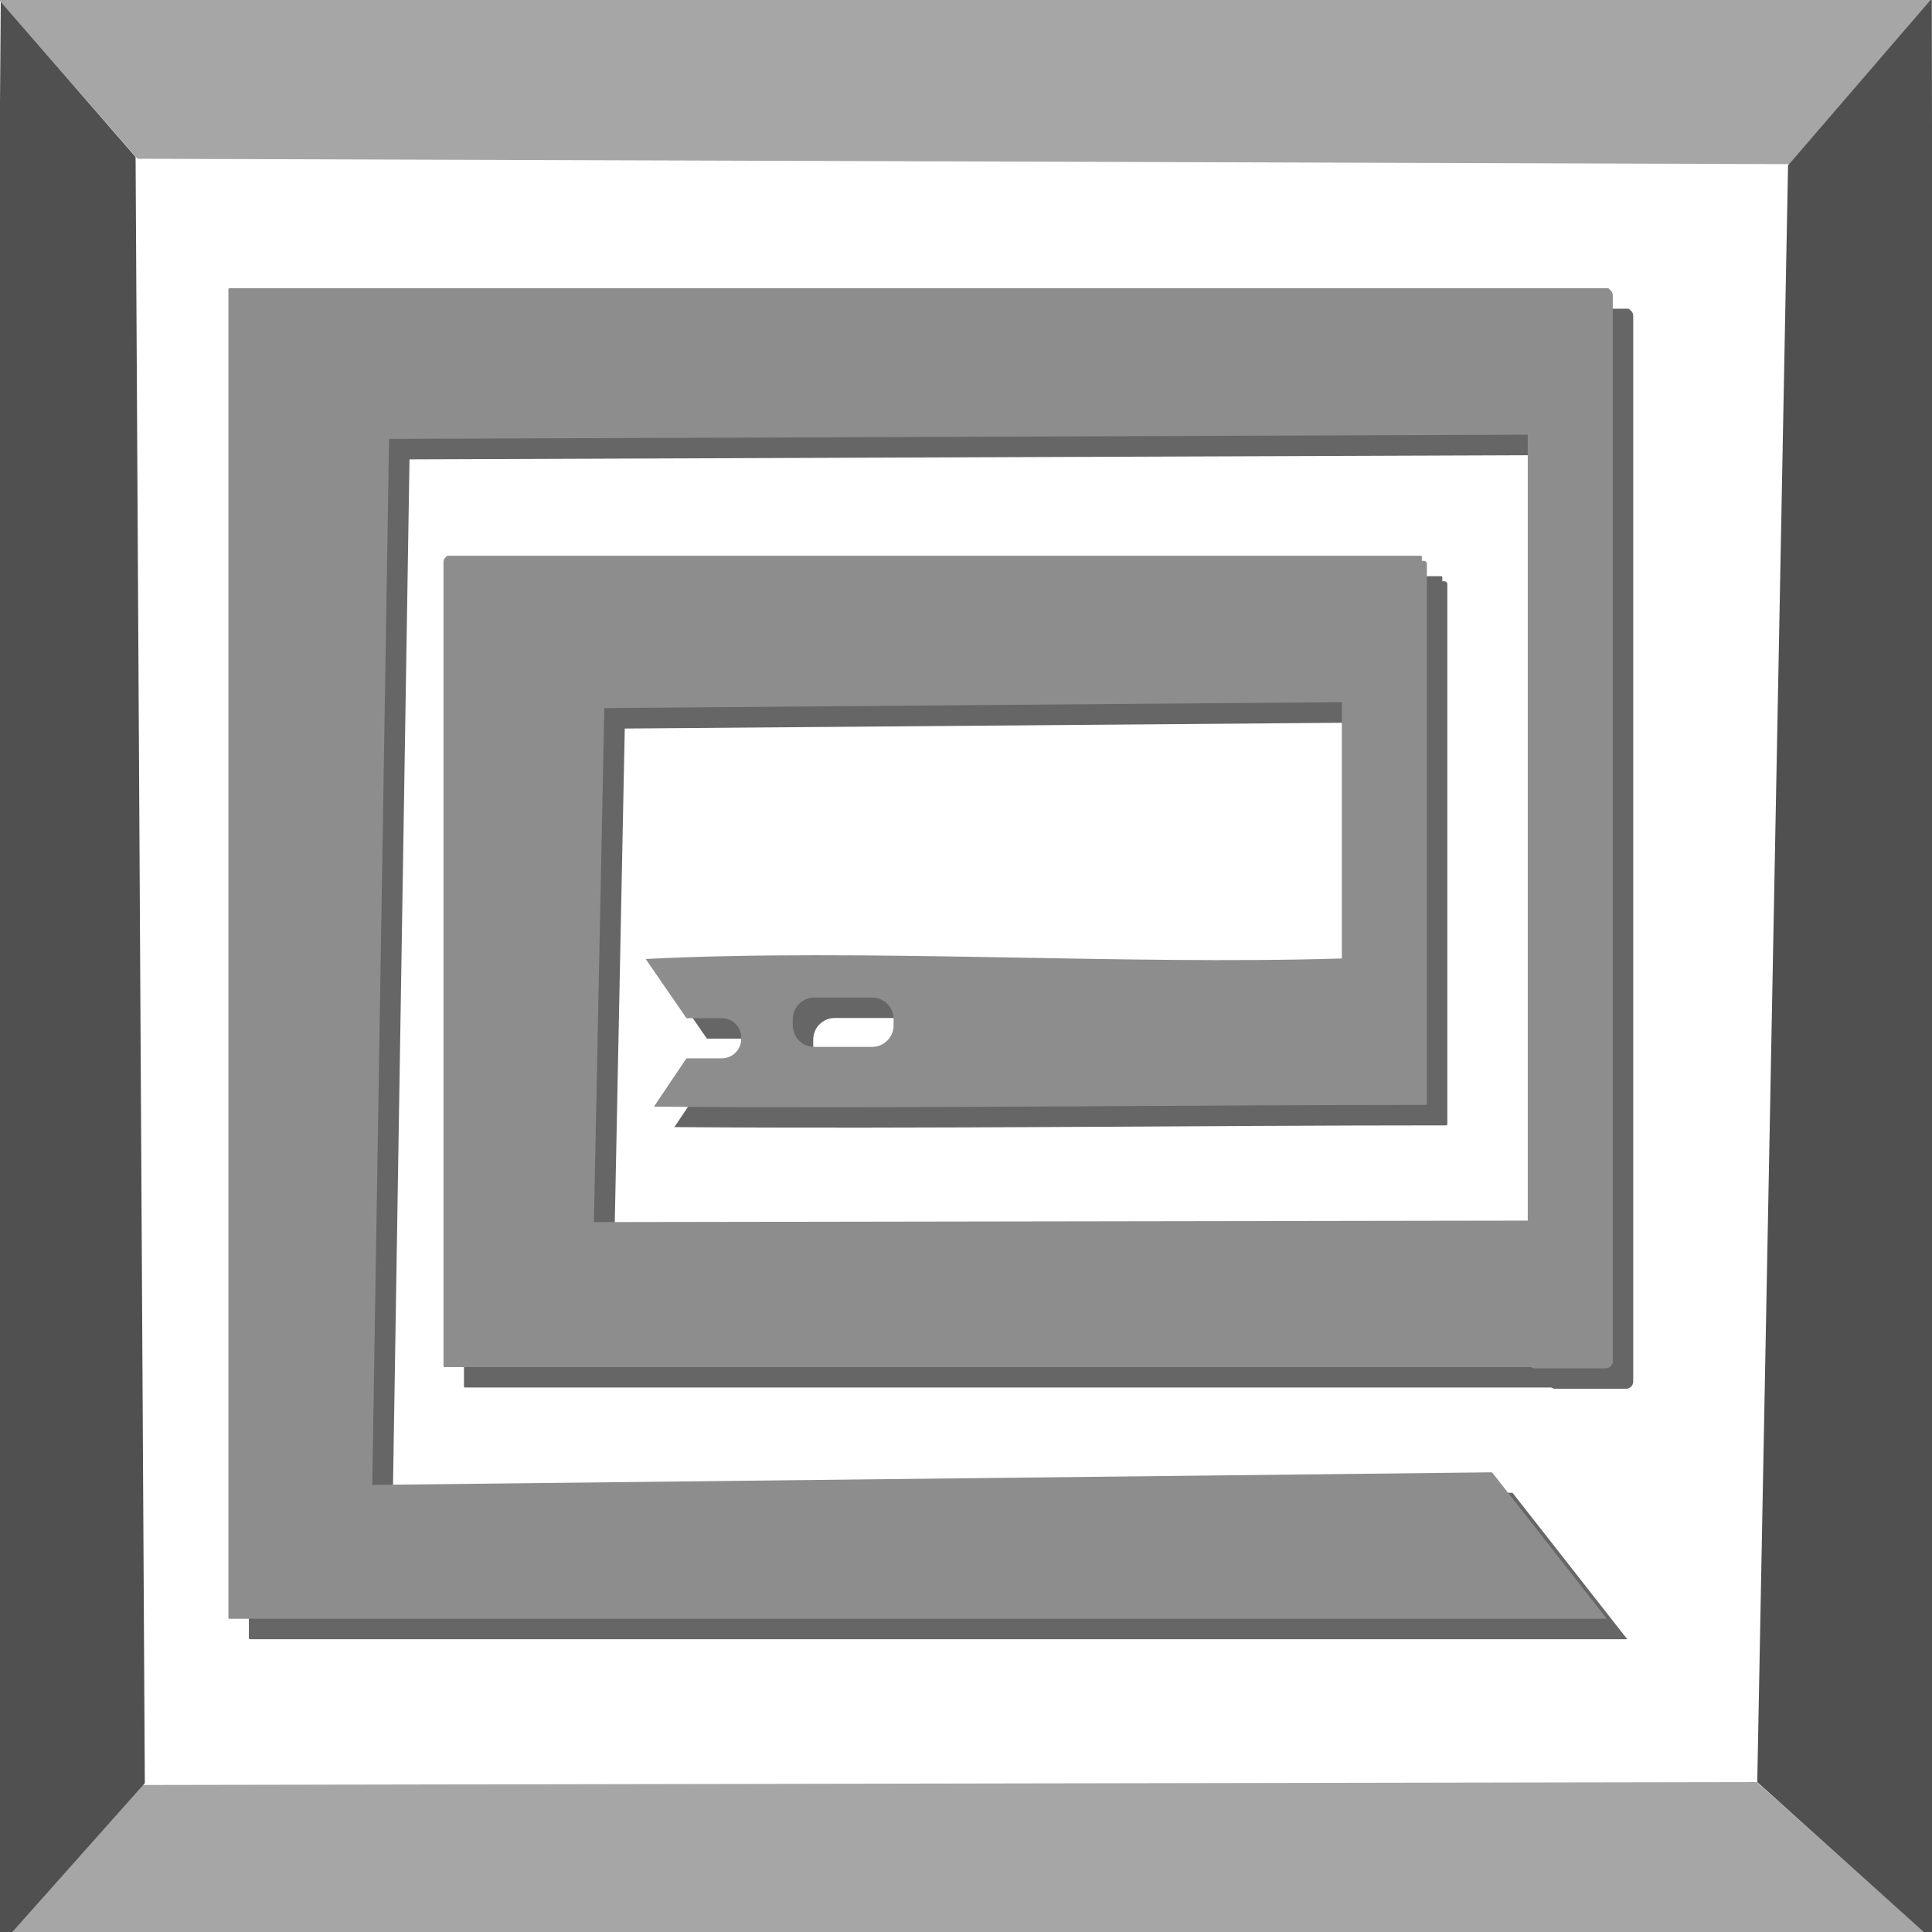
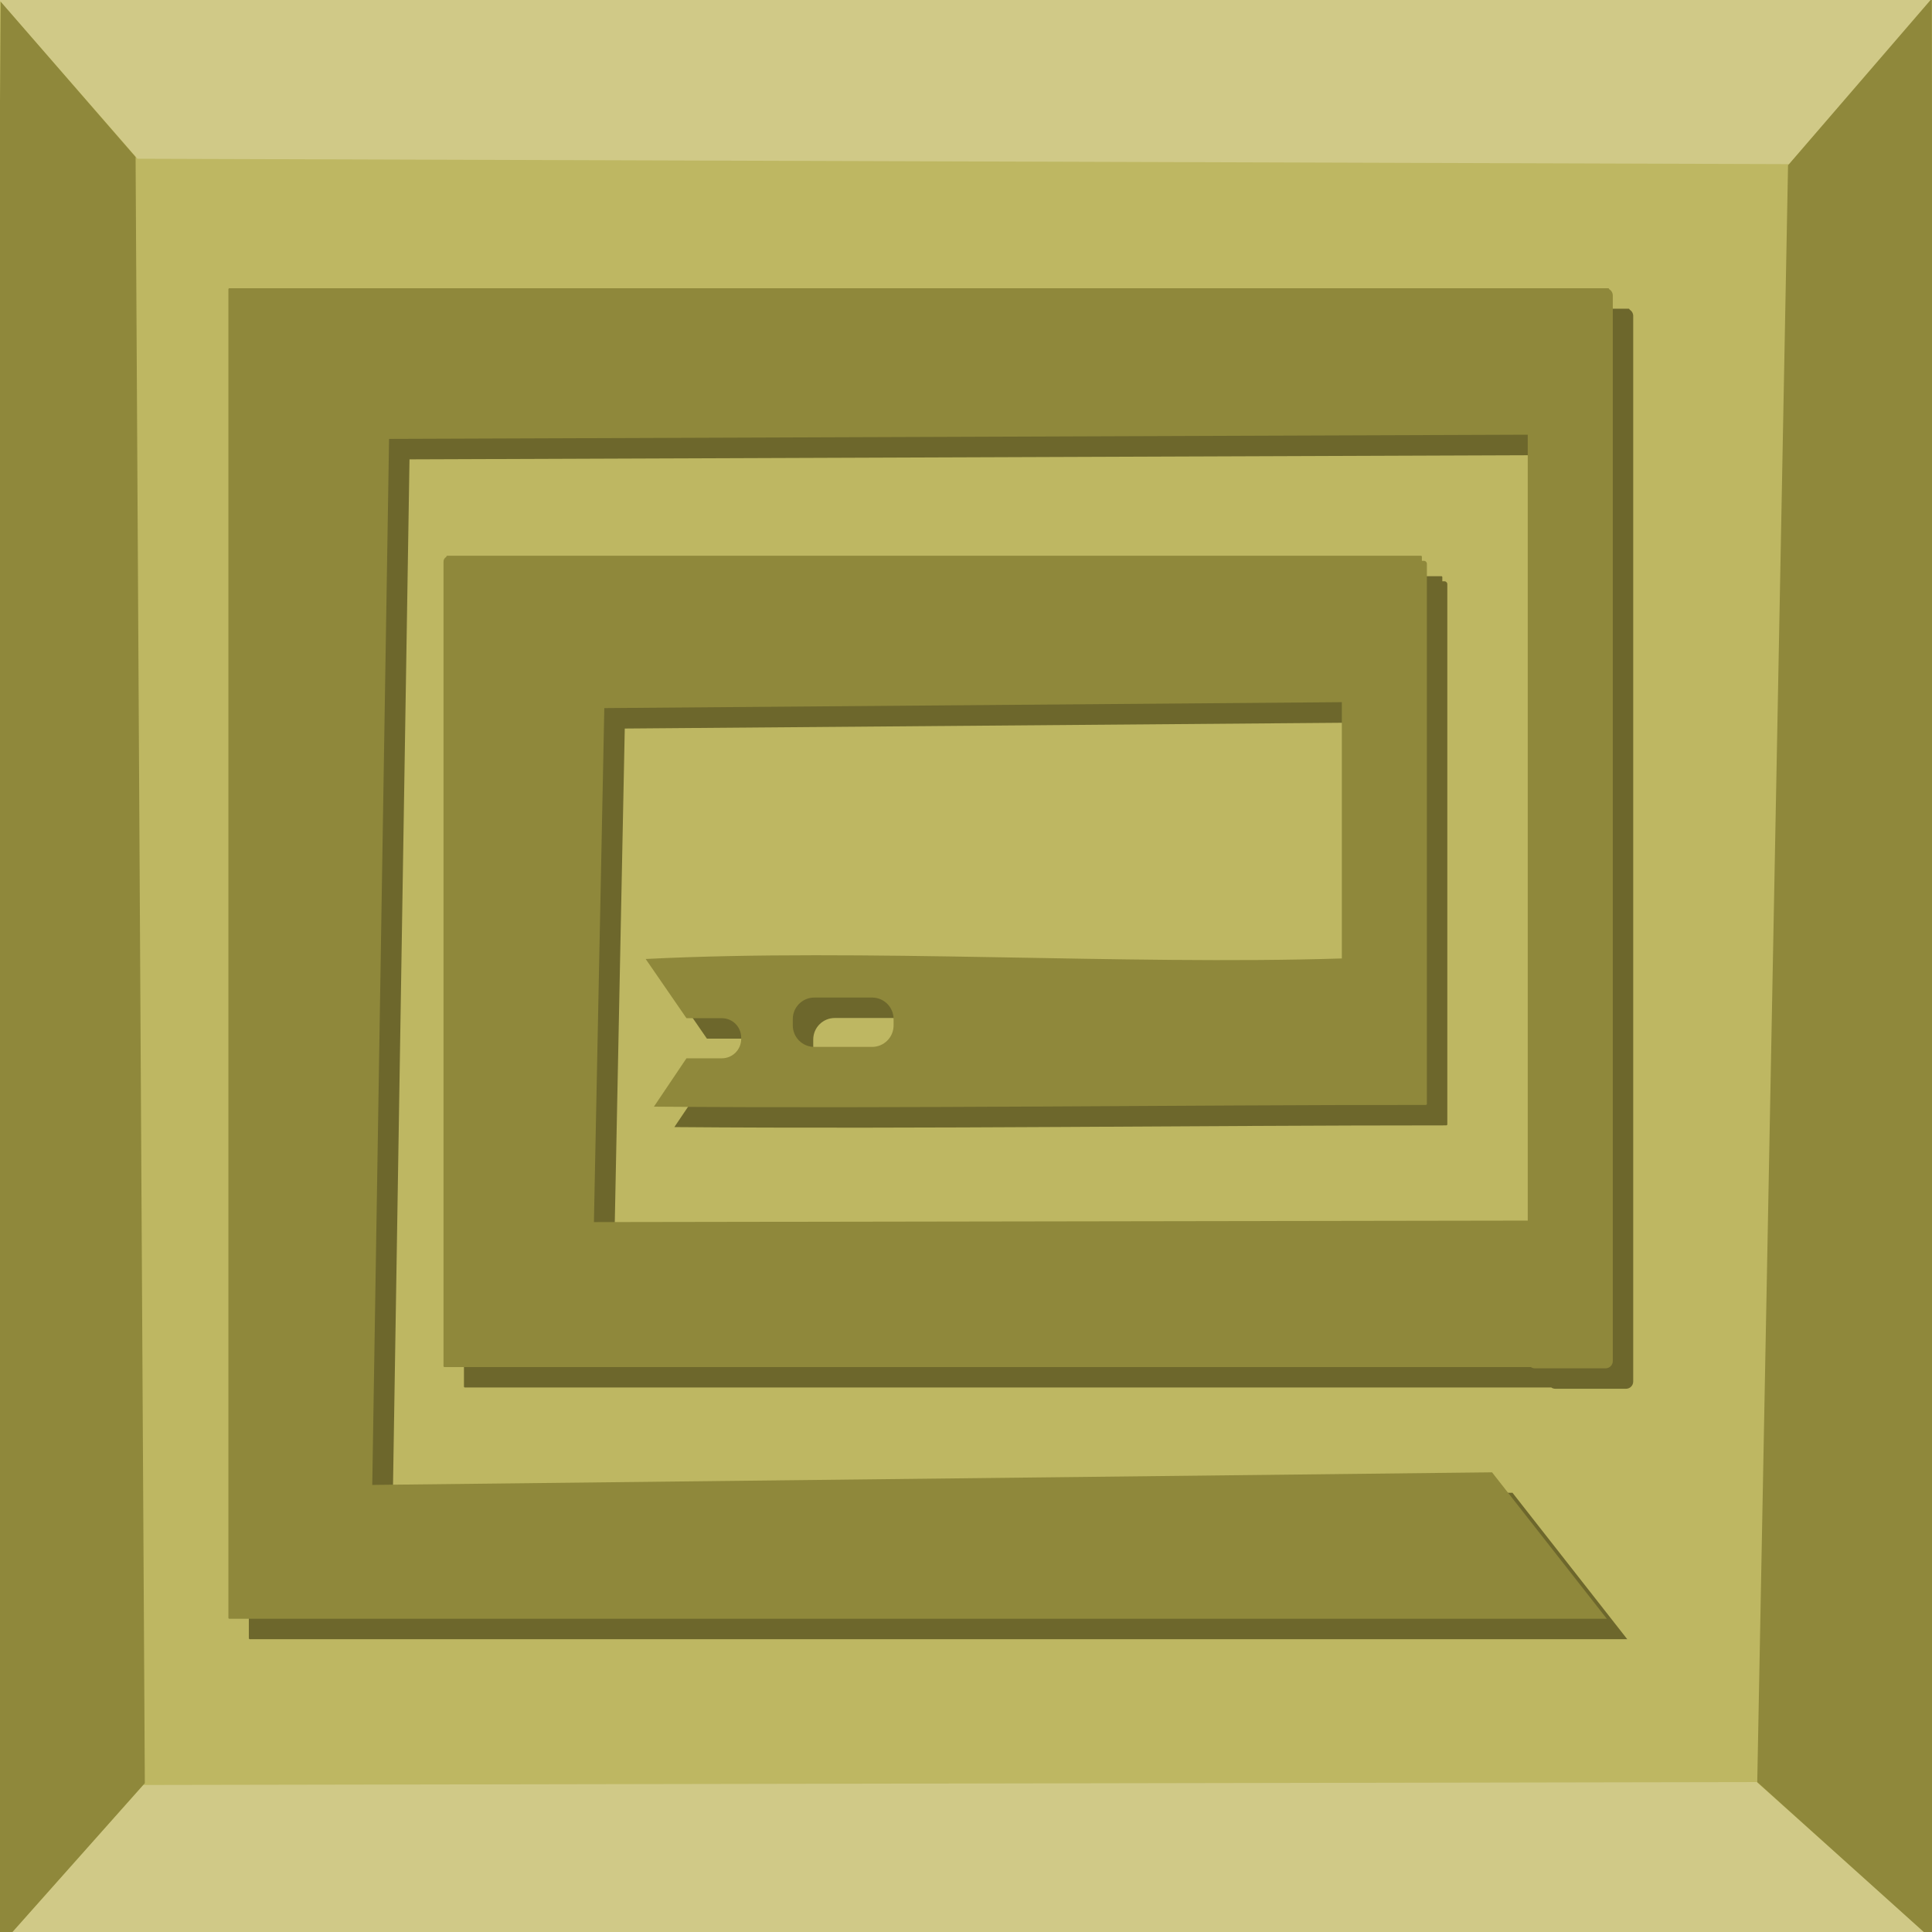
<svg xmlns="http://www.w3.org/2000/svg" width="100mm" height="100mm" viewBox="0 0 100 100" version="1.1" id="svg3527" xml:space="preserve">
  <defs id="defs3524">
    <linearGradient id="linearGradient13895">
      <stop style="stop-color:#000000;stop-opacity:1;" offset="0" id="stop13893" />
    </linearGradient>
    <filter style="color-interpolation-filters:sRGB;" id="filter14269" x="-0.312" y="-0.296" width="1.623" height="1.592">
      <feGaussianBlur stdDeviation="0.205" result="blur" id="feGaussianBlur14263" />
      <feComposite in="SourceGraphic" in2="blur" operator="in" result="composite1" id="feComposite14265" />
      <feComposite in="composite1" in2="composite1" operator="in" result="composite2" id="feComposite14267" />
    </filter>
  </defs>
  <g id="layer1">
-     <rect style="fill:#ffffff;fill-opacity:1;stroke:none;stroke-width:0.329" id="rect3553" width="105.908" height="106.433" x="-3.593" y="-2.561" ry="1.117" />
-     <path id="path1" style="fill:#666666;fill-opacity:1;stroke-width:0.674" d="m 12.926,15.978 c -0.026,0.003 -0.045,0.024 -0.045,0.051 v 7.479 60.706 0.581 c 0,0.028 0.023,0.051 0.051,0.051 H 84.227 L 78.286,77.265 20.326,77.917 21.196,23.776 80.135,23.558 V 64.236 l -48.335,0.077 0.538,-26.604 38.174,-0.307 V 50.668 C 59.235,51.023 45.697,50.127 34.478,50.695 l 2.111,3.064 h 1.829 c 0.556,0 1.004,0.448 1.004,1.004 v 0.069 c 0,0.556 -0.448,1.004 -1.004,1.004 h -1.829 l -1.684,2.502 c 12.691,0.104 27.214,-0.089 39.957,-0.089 0.028,0 0.051,-0.023 0.051,-0.051 v -5.757 -10e-4 -1.721 c 0,-0.002 1.72e-4,-0.004 0,-0.005 v -20.476 c 0,-0.084 -0.067,-0.151 -0.151,-0.151 h -0.108 v -0.213 c 0,-0.028 -0.022,-0.051 -0.051,-0.051 H 24.21 c -0.028,0 -0.051,0.023 -0.051,0.051 v 0.01 c -0.086,0.047 -0.145,0.138 -0.145,0.244 v 34.16 6.739 0.739 c 0,0.028 0.023,0.051 0.051,0.051 h 56.23 c 0.06,0.042 0.134,0.066 0.213,0.066 h 3.652 c 0.208,0 0.375,-0.167 0.375,-0.375 v -55.155 c 0,-0.139 -0.075,-0.26 -0.187,-0.325 -3.1e-4,-0.028 -0.023,-0.05 -0.051,-0.05 H 12.932 c -0.002,0 -0.004,-1.73e-4 -0.006,0 z m 30.284,36.713 h 2.984 c 0.619,0 1.117,0.498 1.117,1.117 v 0.321 c 0,0.619 -0.498,1.117 -1.117,1.117 h -2.984 c -0.619,0 -1.117,-0.498 -1.117,-1.117 v -0.321 c 0,-0.619 0.498,-1.117 1.117,-1.117 z" />
-     <path id="rect5" style="fill:#8d8d8d;fill-opacity:1;stroke-width:0.674" d="m 11.867,14.92 c -0.026,0.003 -0.045,0.024 -0.045,0.051 v 7.479 60.706 0.581 c 0,0.028 0.023,0.051 0.051,0.051 H 83.169 L 77.227,76.207 19.268,76.859 20.138,22.717 79.076,22.5 v 40.678 l -48.335,0.077 0.538,-26.604 38.174,-0.307 V 49.61 C 58.176,49.965 44.639,49.069 33.42,49.637 l 2.111,3.064 h 1.829 c 0.556,0 1.004,0.448 1.004,1.004 v 0.069 c 0,0.556 -0.448,1.004 -1.004,1.004 h -1.829 l -1.684,2.502 c 12.691,0.104 27.214,-0.089 39.957,-0.089 0.028,0 0.051,-0.023 0.051,-0.051 v -5.757 -0.001 -1.721 c 0,-0.002 1.72e-4,-0.004 0,-0.005 v -20.476 c 0,-0.084 -0.067,-0.151 -0.151,-0.151 h -0.108 v -0.213 c 0,-0.028 -0.022,-0.051 -0.051,-0.051 H 23.152 c -0.028,0 -0.051,0.023 -0.051,0.051 v 0.01 c -0.086,0.047 -0.145,0.138 -0.145,0.244 v 34.16 6.739 0.739 c 0,0.028 0.023,0.051 0.051,0.051 H 79.238 c 0.06,0.042 0.134,0.066 0.213,0.066 h 3.652 c 0.208,0 0.375,-0.167 0.375,-0.375 v -55.155 c 0,-0.139 -0.075,-0.26 -0.187,-0.325 -3.1e-4,-0.028 -0.023,-0.05 -0.051,-0.05 H 11.873 c -0.002,0 -0.004,-1.73e-4 -0.006,0 z m 30.284,36.713 h 2.984 c 0.619,0 1.117,0.498 1.117,1.117 v 0.321 c 0,0.619 -0.498,1.117 -1.117,1.117 h -2.984 c -0.619,0 -1.117,-0.498 -1.117,-1.117 v -0.321 c 0,-0.619 0.498,-1.117 1.117,-1.117 z" />
-     <path id="rect11" style="fill:#a6a6a6;fill-opacity:1;stroke-width:5.46" d="M -0.24,-0.217 100.137,-0.194 92.608,8.496 7.117,8.217 Z" />
-     <path id="path15" style="fill:#a6a6a6;fill-opacity:1;stroke-width:5.465" d="M -0.086,100.815 100.474,100.776 90.927,92.239 7.397,92.39 Z" />
-     <path id="path16" style="fill-opacity:1;stroke-width:5.326;fill:#505050" d="M 0.039,0.092 -0.722,101.536 7.496,92.297 7.018,8.125 Z" />
-     <path id="path17" style="fill-opacity:1;stroke-width:5.326;fill:#505050" d="M 99.989,-0.074 100.157,100.525 90.955,92.242 92.549,8.555 Z" />
+     <rect style="fill:#beb762;fill-opacity:1;stroke:none;stroke-width:0.329" id="rect3553" width="105.908" height="106.433" x="-3.593" y="-2.561" ry="1.117" />
+     <path id="path1" style="fill:#6d672c;fill-opacity:1;stroke-width:0.674" d="m 12.926,15.978 c -0.026,0.003 -0.045,0.024 -0.045,0.051 v 7.479 60.706 0.581 c 0,0.028 0.023,0.051 0.051,0.051 H 84.227 L 78.286,77.265 20.326,77.917 21.196,23.776 80.135,23.558 V 64.236 l -48.335,0.077 0.538,-26.604 38.174,-0.307 V 50.668 C 59.235,51.023 45.697,50.127 34.478,50.695 l 2.111,3.064 h 1.829 c 0.556,0 1.004,0.448 1.004,1.004 v 0.069 c 0,0.556 -0.448,1.004 -1.004,1.004 h -1.829 l -1.684,2.502 c 12.691,0.104 27.214,-0.089 39.957,-0.089 0.028,0 0.051,-0.023 0.051,-0.051 v -5.757 -10e-4 -1.721 c 0,-0.002 1.72e-4,-0.004 0,-0.005 v -20.476 c 0,-0.084 -0.067,-0.151 -0.151,-0.151 h -0.108 v -0.213 c 0,-0.028 -0.022,-0.051 -0.051,-0.051 H 24.21 c -0.028,0 -0.051,0.023 -0.051,0.051 v 0.01 c -0.086,0.047 -0.145,0.138 -0.145,0.244 v 34.16 6.739 0.739 c 0,0.028 0.023,0.051 0.051,0.051 h 56.23 c 0.06,0.042 0.134,0.066 0.213,0.066 h 3.652 c 0.208,0 0.375,-0.167 0.375,-0.375 v -55.155 c 0,-0.139 -0.075,-0.26 -0.187,-0.325 -3.1e-4,-0.028 -0.023,-0.05 -0.051,-0.05 H 12.932 c -0.002,0 -0.004,-1.73e-4 -0.006,0 z m 30.284,36.713 h 2.984 c 0.619,0 1.117,0.498 1.117,1.117 v 0.321 c 0,0.619 -0.498,1.117 -1.117,1.117 h -2.984 c -0.619,0 -1.117,-0.498 -1.117,-1.117 v -0.321 c 0,-0.619 0.498,-1.117 1.117,-1.117 z" />
+     <path id="rect5" style="fill:#8f883b;fill-opacity:1;stroke-width:0.674" d="m 11.867,14.92 c -0.026,0.003 -0.045,0.024 -0.045,0.051 v 7.479 60.706 0.581 c 0,0.028 0.023,0.051 0.051,0.051 H 83.169 L 77.227,76.207 19.268,76.859 20.138,22.717 79.076,22.5 v 40.678 l -48.335,0.077 0.538,-26.604 38.174,-0.307 V 49.61 C 58.176,49.965 44.639,49.069 33.42,49.637 l 2.111,3.064 h 1.829 c 0.556,0 1.004,0.448 1.004,1.004 v 0.069 c 0,0.556 -0.448,1.004 -1.004,1.004 h -1.829 l -1.684,2.502 c 12.691,0.104 27.214,-0.089 39.957,-0.089 0.028,0 0.051,-0.023 0.051,-0.051 v -5.757 -0.001 -1.721 c 0,-0.002 1.72e-4,-0.004 0,-0.005 v -20.476 c 0,-0.084 -0.067,-0.151 -0.151,-0.151 h -0.108 v -0.213 c 0,-0.028 -0.022,-0.051 -0.051,-0.051 H 23.152 c -0.028,0 -0.051,0.023 -0.051,0.051 v 0.01 c -0.086,0.047 -0.145,0.138 -0.145,0.244 v 34.16 6.739 0.739 c 0,0.028 0.023,0.051 0.051,0.051 H 79.238 c 0.06,0.042 0.134,0.066 0.213,0.066 h 3.652 c 0.208,0 0.375,-0.167 0.375,-0.375 v -55.155 c 0,-0.139 -0.075,-0.26 -0.187,-0.325 -3.1e-4,-0.028 -0.023,-0.05 -0.051,-0.05 H 11.873 c -0.002,0 -0.004,-1.73e-4 -0.006,0 z m 30.284,36.713 h 2.984 c 0.619,0 1.117,0.498 1.117,1.117 v 0.321 c 0,0.619 -0.498,1.117 -1.117,1.117 h -2.984 c -0.619,0 -1.117,-0.498 -1.117,-1.117 v -0.321 c 0,-0.619 0.498,-1.117 1.117,-1.117 z" />
+     <path id="rect11" style="fill:#d0c987;fill-opacity:1;stroke-width:5.46" d="M -0.24,-0.217 100.137,-0.194 92.608,8.496 7.117,8.217 Z" />
+     <path id="path15" style="fill:#d0c987;fill-opacity:1;stroke-width:5.465" d="M -0.086,100.815 100.474,100.776 90.927,92.239 7.397,92.39 Z" />
+     <path id="path16" style="fill-opacity:1;stroke-width:5.326;fill:#8f883b" d="M 0.039,0.092 -0.722,101.536 7.496,92.297 7.018,8.125 Z" />
+     <path id="path17" style="fill-opacity:1;stroke-width:5.326;fill:#8f883b" d="M 99.989,-0.074 100.157,100.525 90.955,92.242 92.549,8.555 Z" />
    <g id="g43" transform="matrix(0.7897141,0,0,0.8073257,-135.1307,9.695187)" />
  </g>
</svg>
